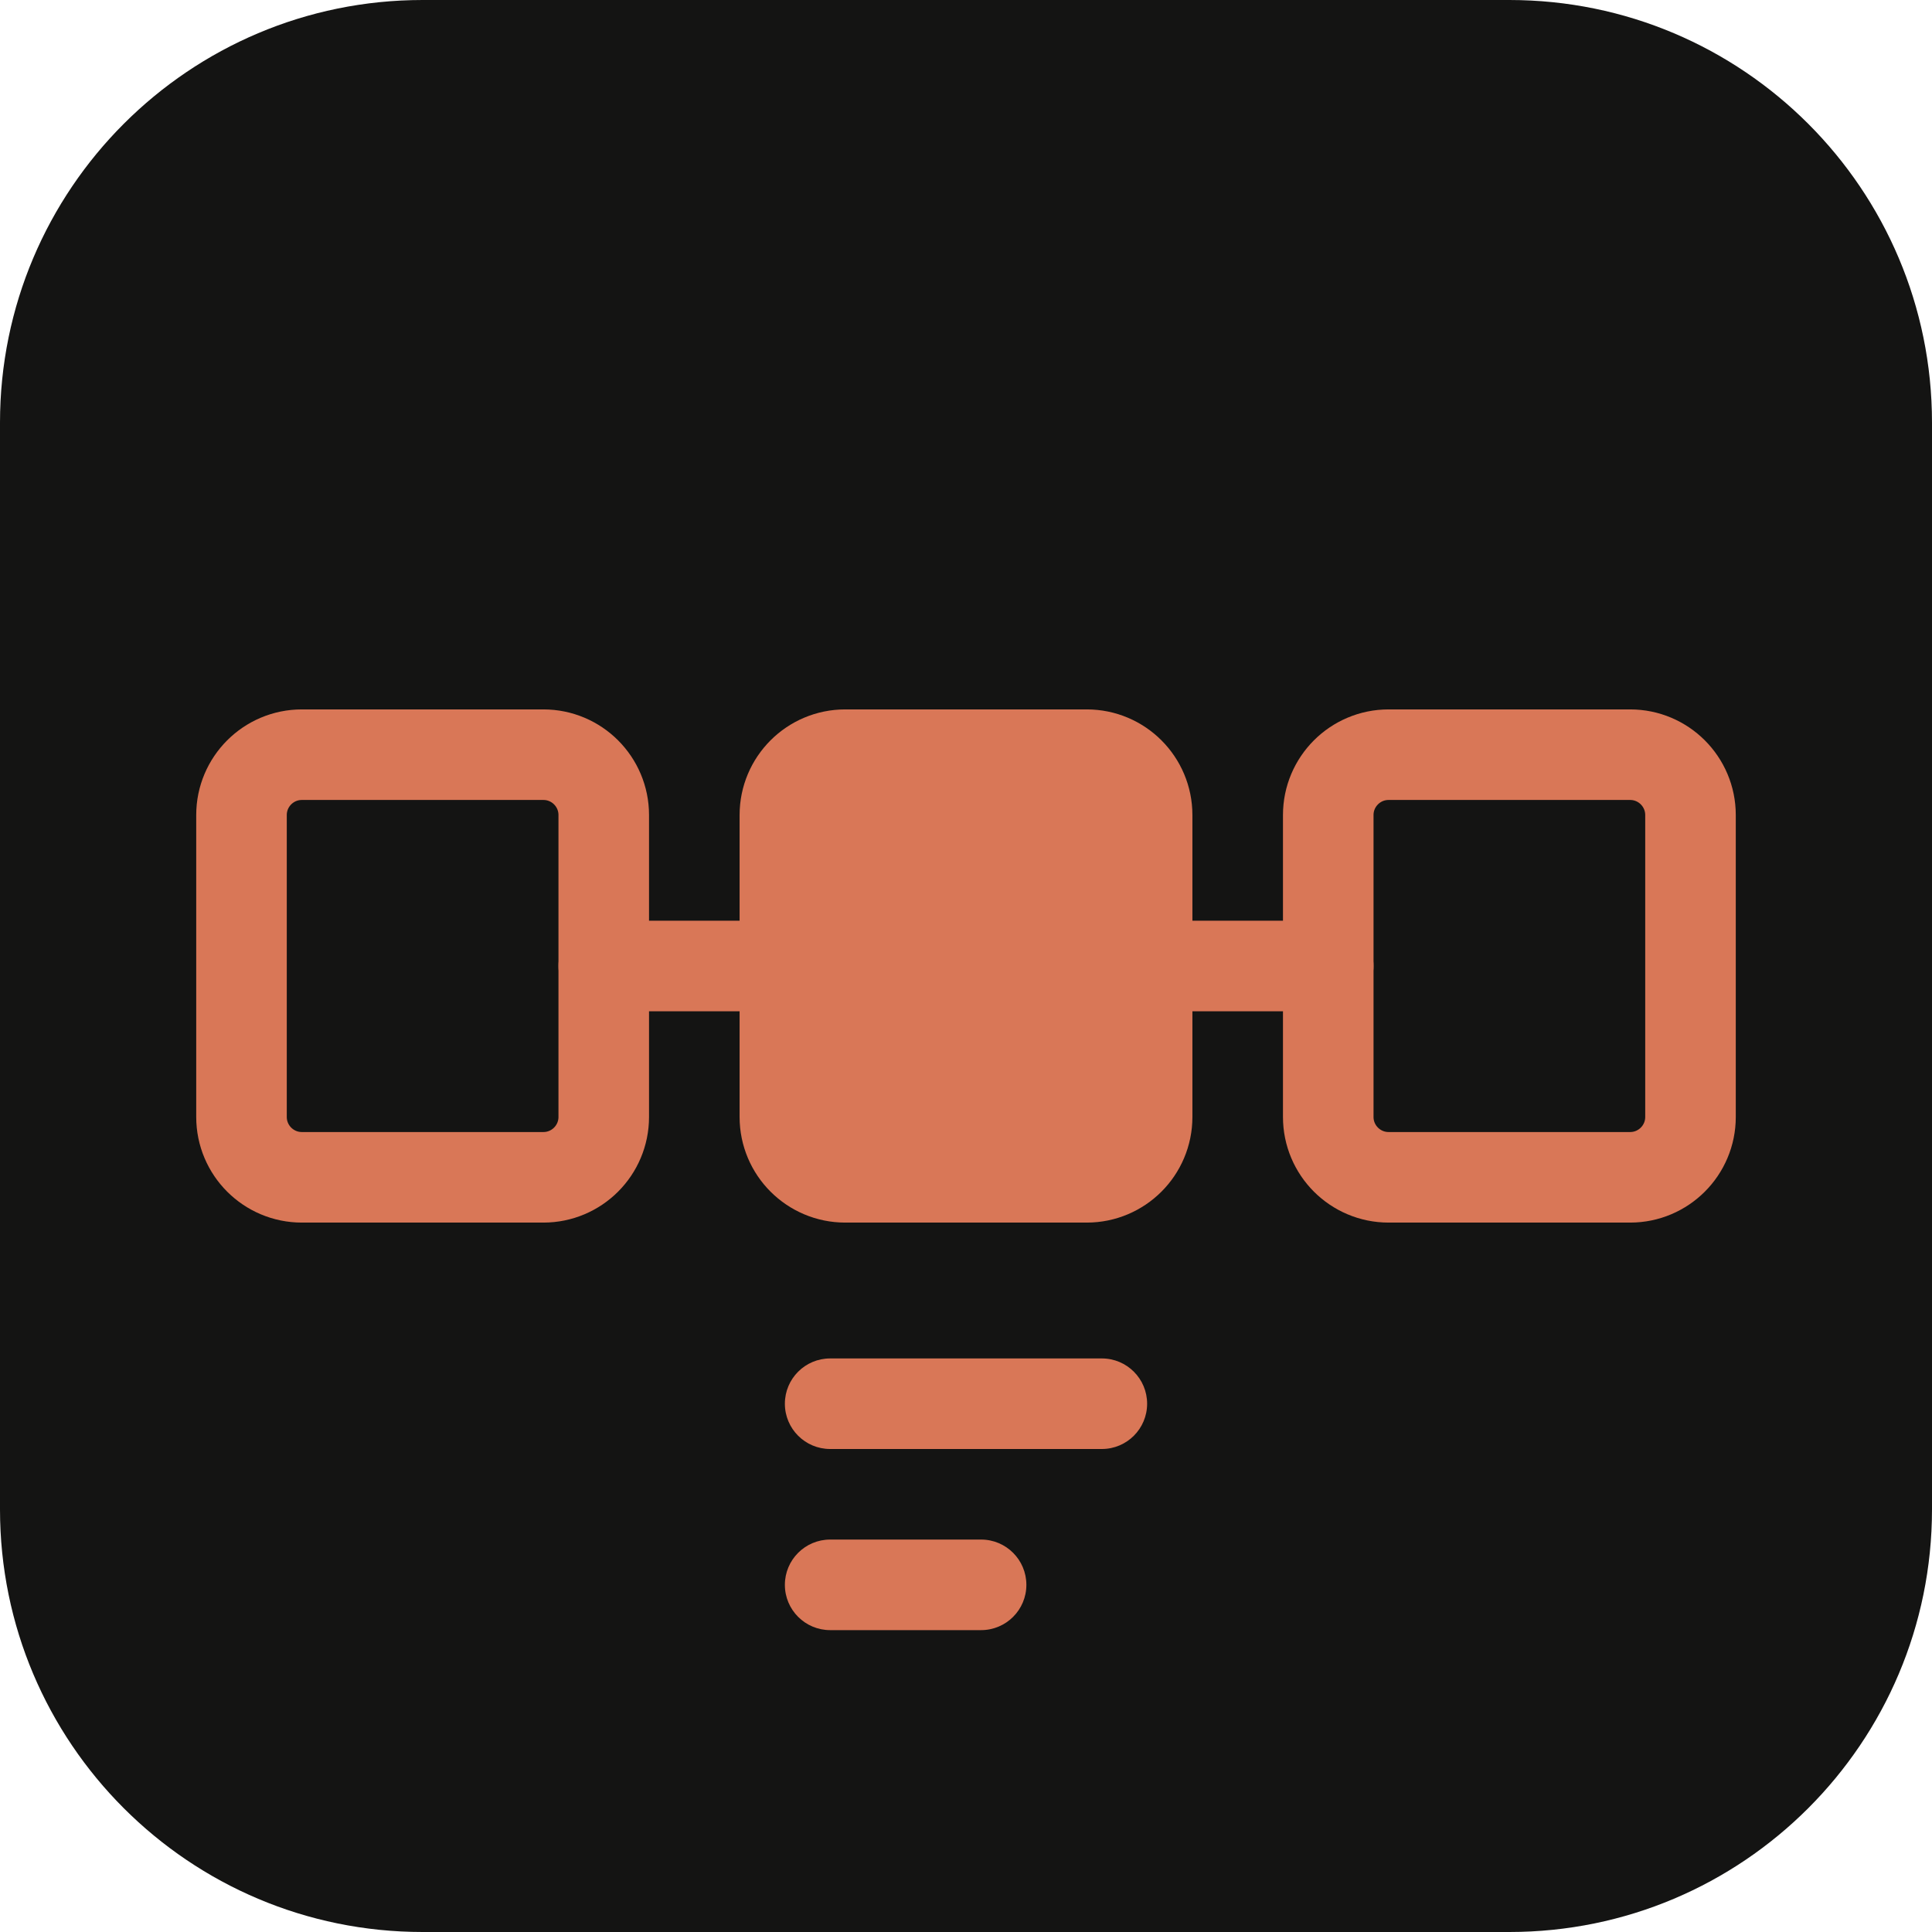
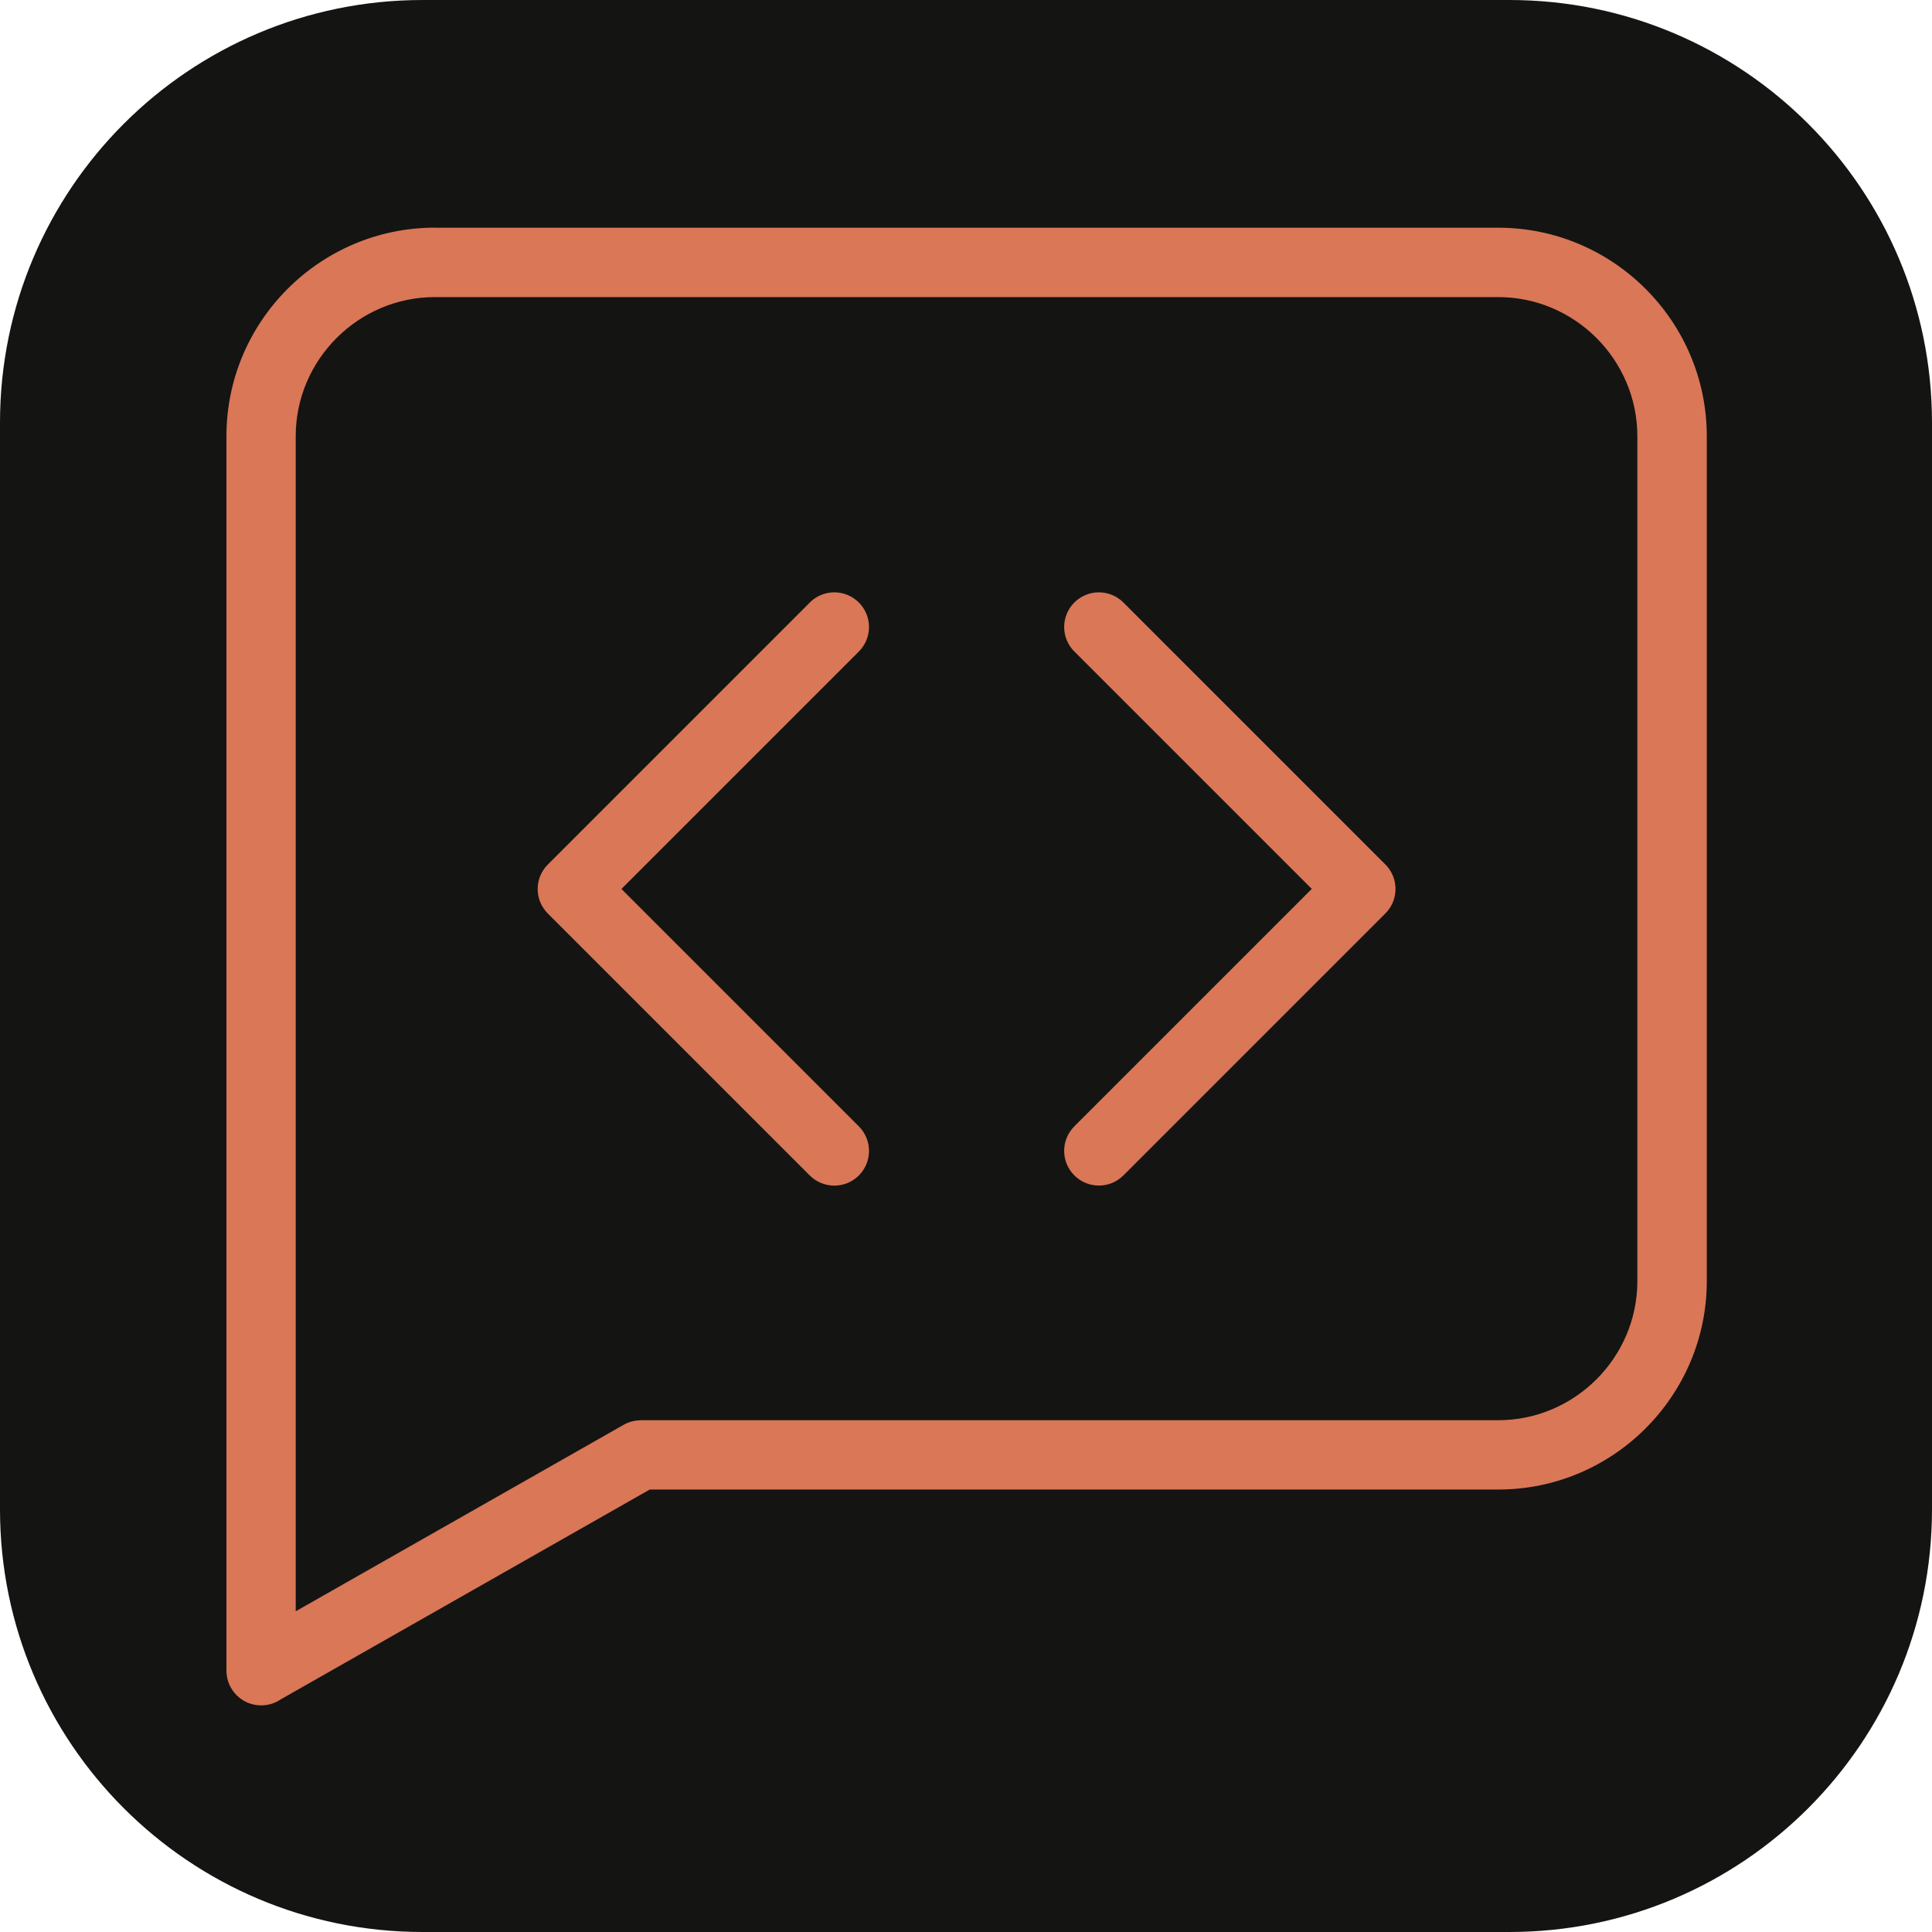
<svg xmlns="http://www.w3.org/2000/svg" viewBox="0 0 64 64">
  <rect width="64" height="64" rx="14" fill="#141413" />
-   <g fill="none" stroke="#D97757" stroke-width="3" stroke-linecap="round" stroke-linejoin="round">
-     <rect x="8" y="25" width="12" height="14" rx="2" />
-     <rect x="26" y="25" width="12" height="14" rx="2" fill="#D97757" />
-     <rect x="44" y="25" width="12" height="14" rx="2" />
-     <path d="M20 32h6M38 32h6" />
-   </g>
-   <g fill="#D97757">
-     <rect x="26" y="45" width="12" height="3" rx="1.5" />
-     <rect x="26" y="51" width="8" height="3" rx="1.5" />
+   <g transform="translate(7 7) scale(0.0417)">
+     <path fill="#D97757" d="m1022.4 68.148h-844.86c-30.348 0-57.961 12.457-78.012 32.473-20.016 20.016-32.473 47.629-32.473 78.012v933.49l260.46-148.11c4.285-2.449 8.965-3.602 13.57-3.602v-0.07h681.27c30.348 0 57.961-12.457 78.012-32.473 20.016-20.016 32.473-47.629 32.473-77.977v-671.26c0-30.348-12.457-57.961-32.473-78.012-20.016-20.016-47.629-32.473-78.012-32.473zm-546.99 242.61c10.766-10.766 28.188-10.766 38.988 0 10.766 10.766 10.766 28.188 0 38.953l-188.61 188.61 188.61 188.61c10.766 10.766 10.766 28.223 0 38.988s-28.223 10.766-38.988 0l-208.08-208.08c-10.766-10.766-10.766-28.188 0-38.953l208.08-208.08zm210.17 38.953c-10.766-10.766-10.766-28.188 0-38.953s28.223-10.766 38.988 0l208.08 208.08c10.766 10.766 10.766 28.188 0 38.953l-208.08 208.08c-10.766 10.766-28.188 10.766-38.988 0-10.766-10.766-10.766-28.188 0-38.988l188.61-188.61-188.61-188.61zm-508-336.68h844.86c45.578 0 86.977 18.613 116.96 48.602 29.988 29.988 48.602 71.391 48.602 116.96v671.26c0 45.539-18.613 86.977-48.602 116.96-29.988 29.988-71.391 48.602-116.96 48.602h-674.14l-293.26 166.75c-4.391 2.988-9.719 4.715-15.445 4.715-15.227 0-27.578-12.348-27.578-27.578v-980.76c0-45.578 18.613-86.977 48.602-116.96s71.391-48.602 116.96-48.602z" />
  </g>
</svg>
